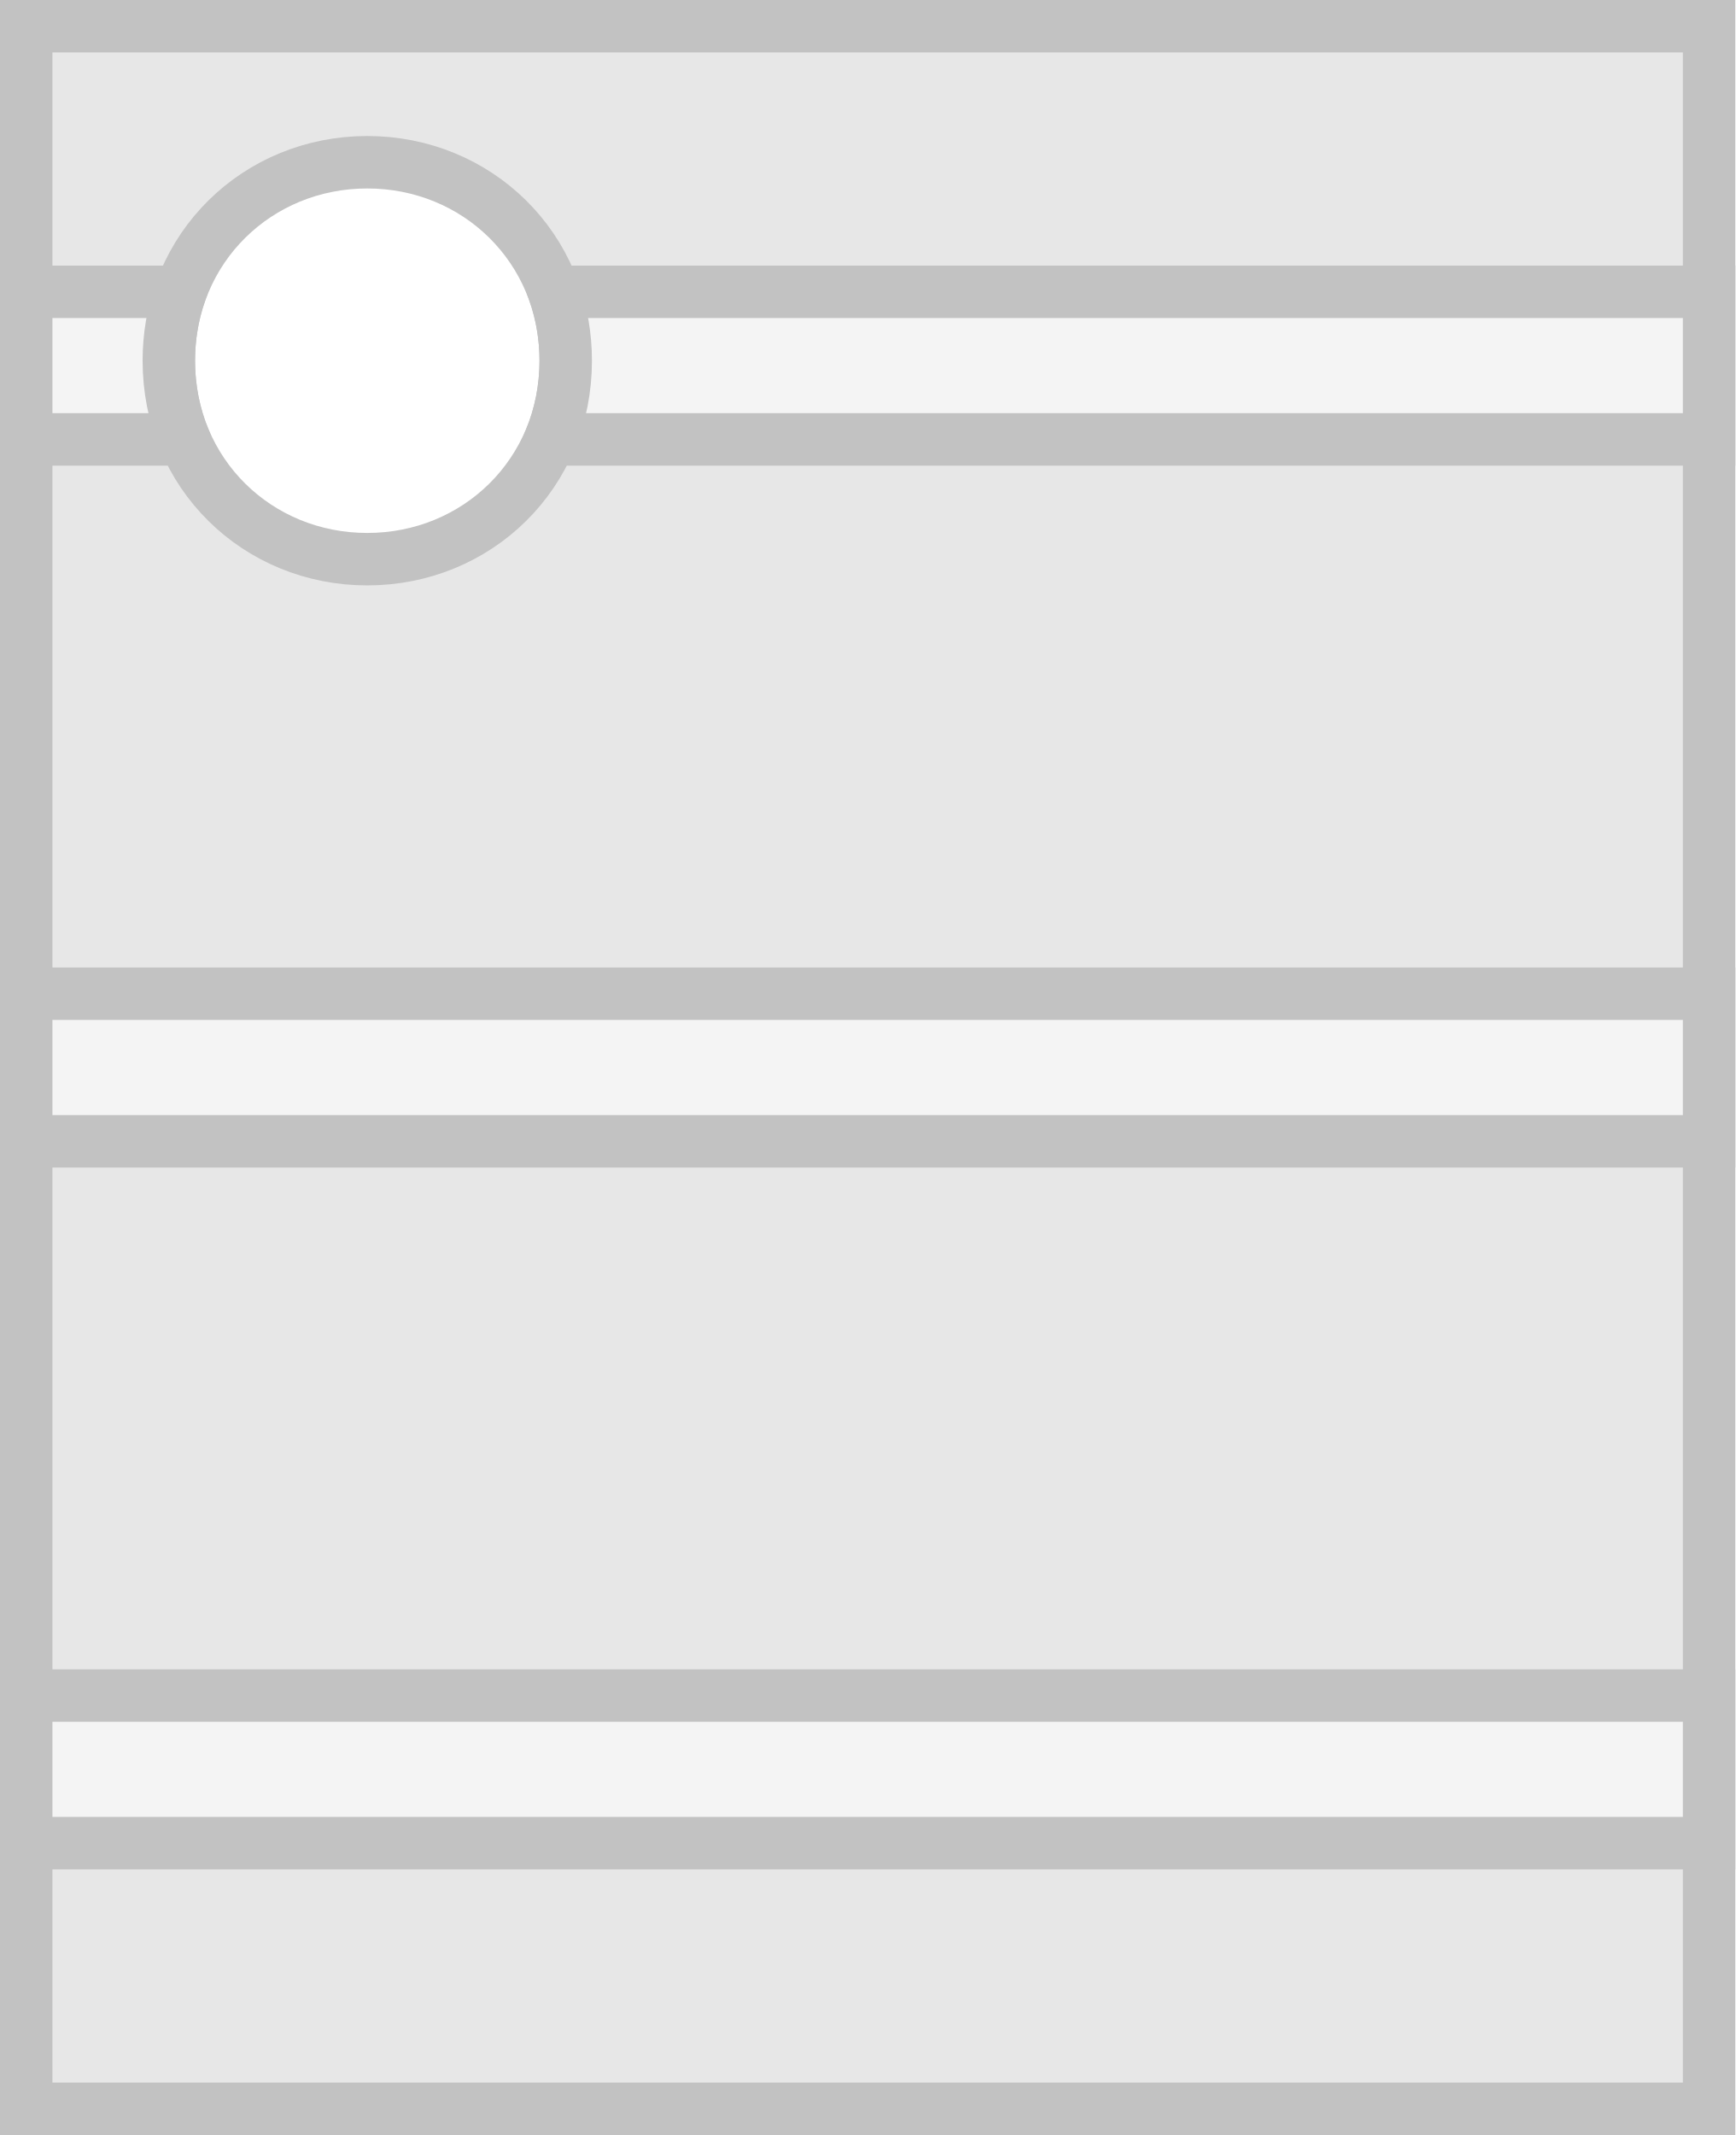
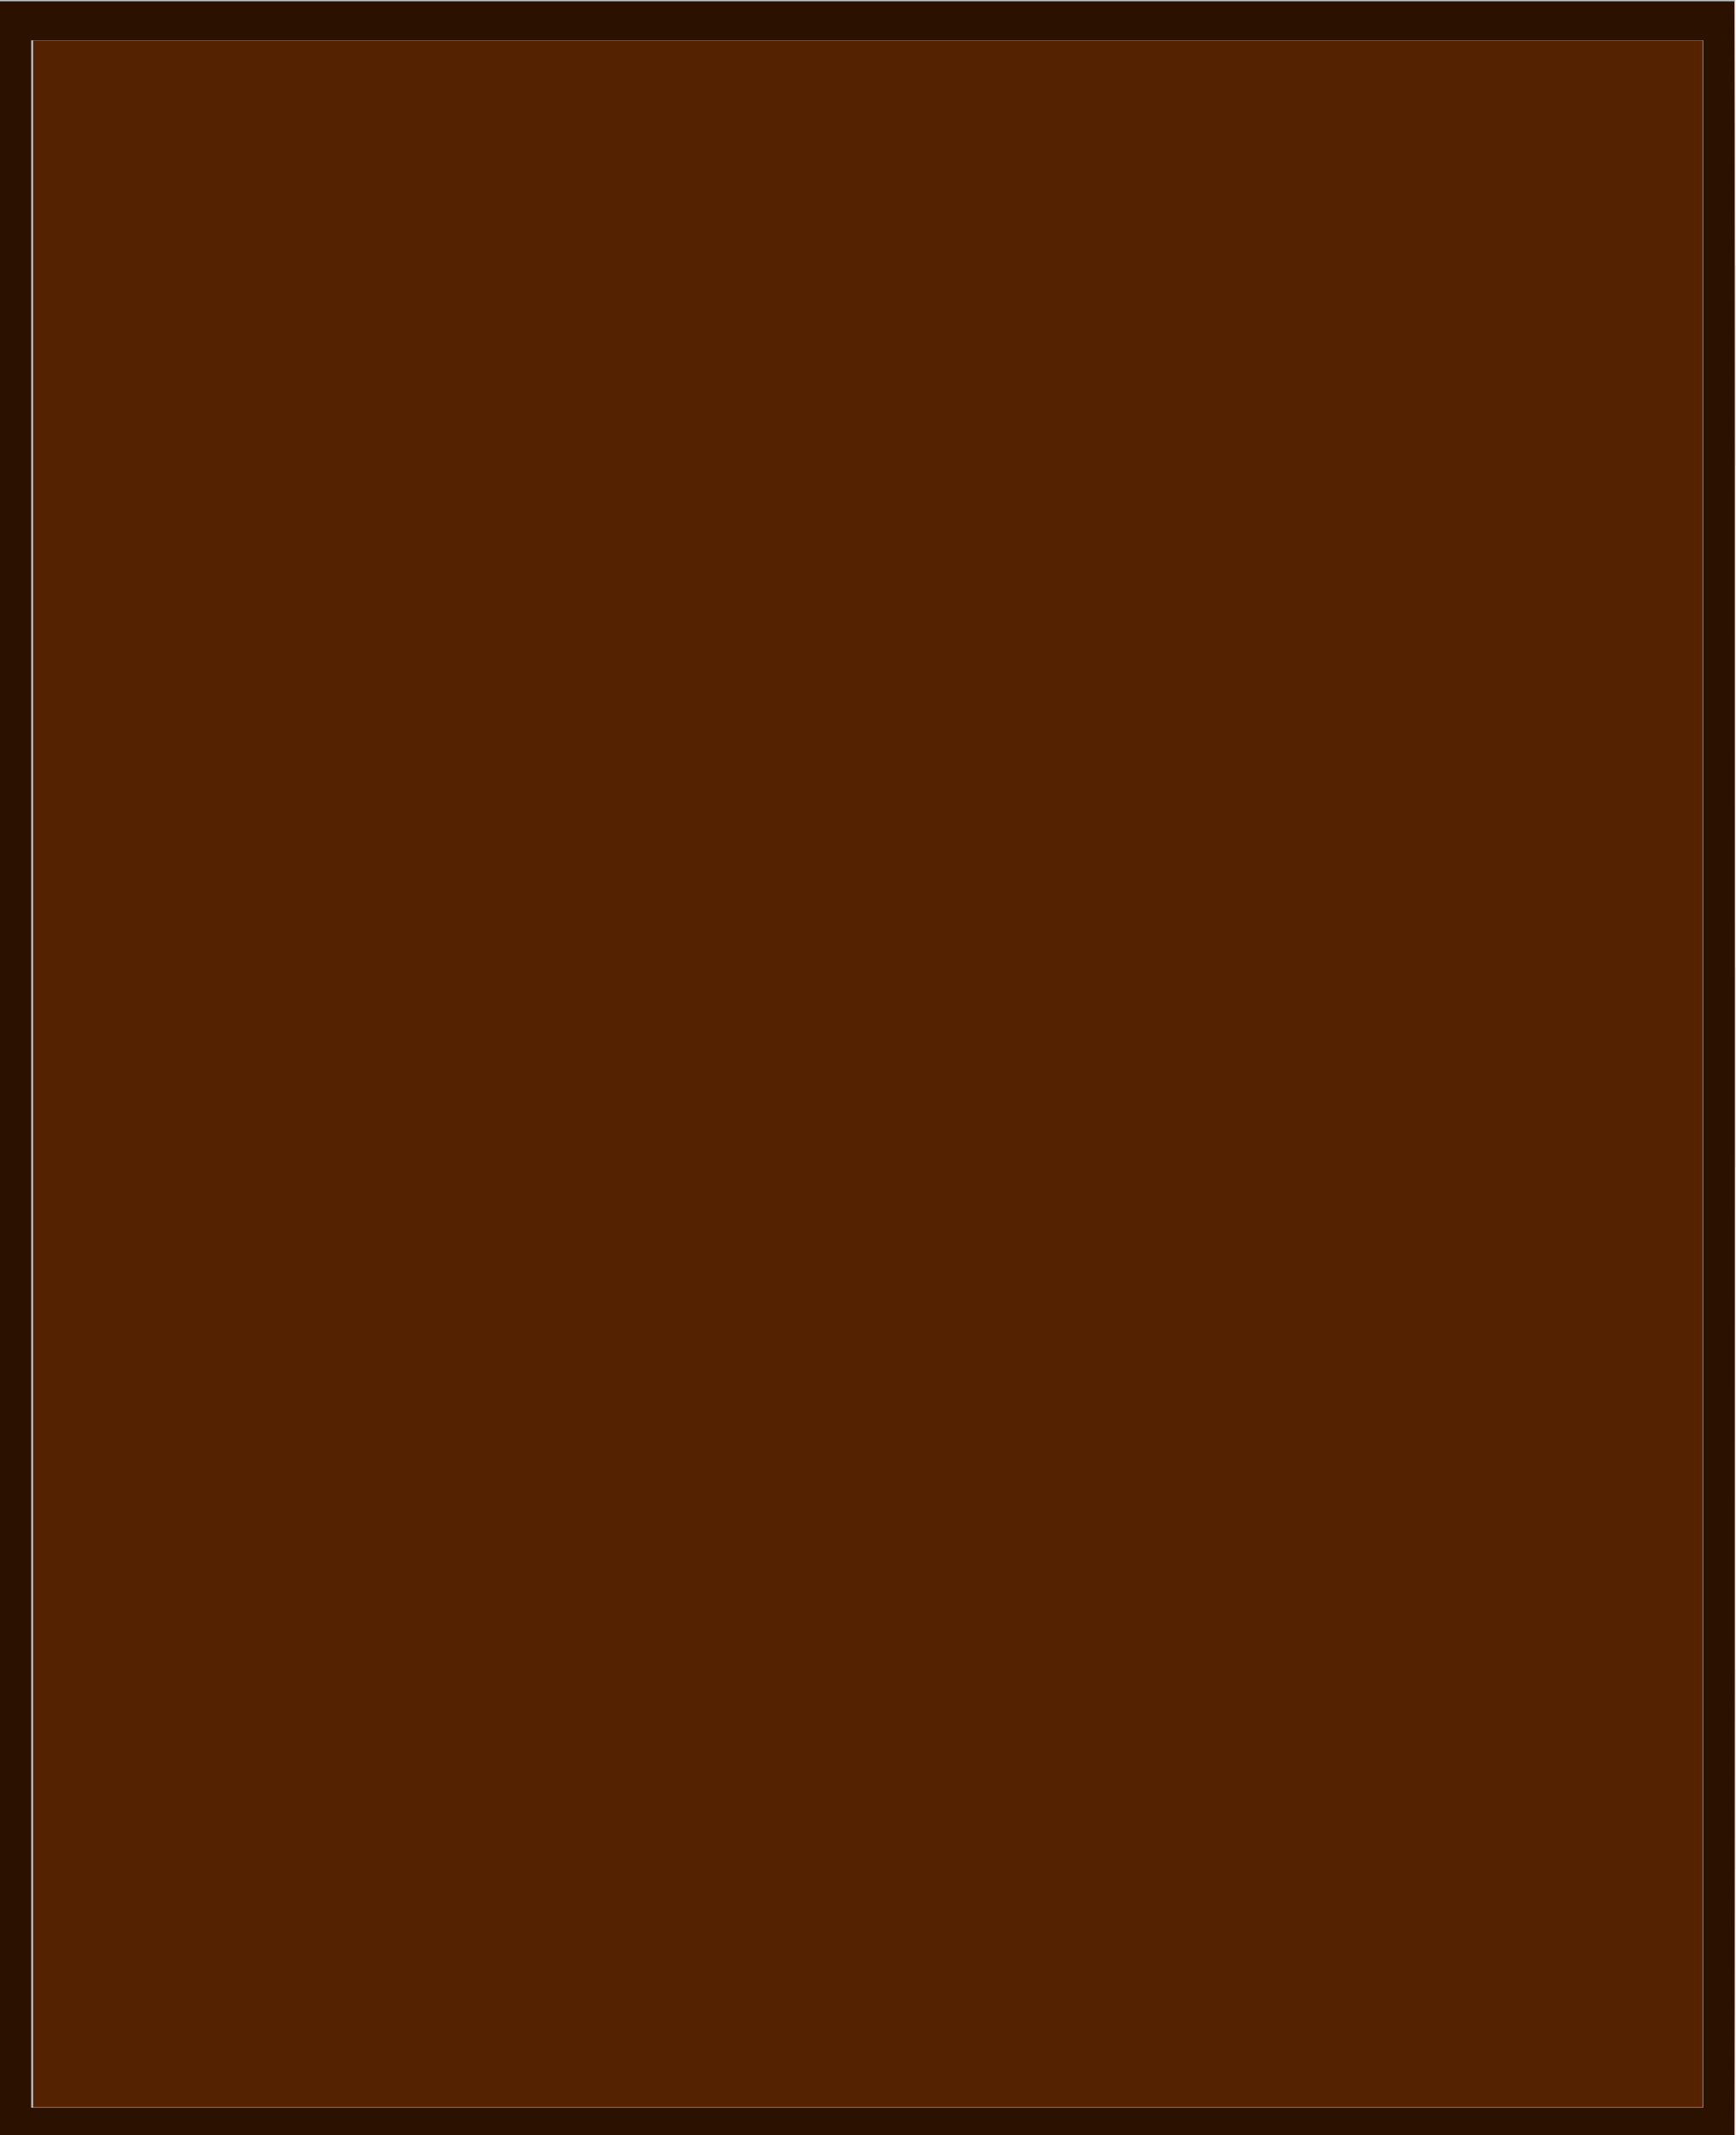
<svg xmlns="http://www.w3.org/2000/svg" height="101.132mm" viewBox="0 0 82.208 101.132" width="82.208mm" version="1.1" id="svg16">
  <defs id="defs20" />
  <g id="g1" transform="matrix(0.9364716,0,0,0.9364716,0.01987074,-0.02018721)">
    <path d="M 1.305,106.688 V 1.348 H 86.437 V 106.688 Z M 18.558,28.306 c 5.544,0 10.039,-4.313 10.039,-10.039 0,-5.726 -4.495,-10.039 -10.039,-10.039 -5.544,0 -10.039,4.313 -10.039,10.039 0,5.726 4.495,10.039 10.039,10.039 z" fill="#e7e7e7" stroke="#c2c2c2" stroke-width="2.653" id="path8-6" style="mix-blend-mode:normal;fill-rule:nonzero;stroke-linecap:butt;stroke-linejoin:miter;stroke-miterlimit:10;stroke-dasharray:none;stroke-dashoffset:0" />
    <path d="m 86.437,14.783 v 7.465 H 27.83 c 0.494,-1.226 0.767,-2.571 0.767,-3.981 0,-1.222 -0.205,-2.395 -0.581,-3.484 z" fill="#f4f4f4" stroke="#c2c2c2" stroke-width="2.653" id="path14" style="mix-blend-mode:normal;fill-rule:nonzero;stroke-linecap:butt;stroke-linejoin:miter;stroke-miterlimit:10;stroke-dasharray:none;stroke-dashoffset:0" />
    <path d="M 1.305,22.248 V 14.783 h 7.795 c -0.376,1.089 -0.581,2.262 -0.581,3.484 0,1.411 0.273,2.756 0.767,3.981 z" fill="#f4f4f4" stroke="#c2c2c2" stroke-width="2.653" id="path16" style="mix-blend-mode:normal;fill-rule:nonzero;stroke-linecap:butt;stroke-linejoin:miter;stroke-miterlimit:10;stroke-dasharray:none;stroke-dashoffset:0" />
    <path d="M 1.305,93.251 V 85.786 H 86.436 v 7.465 z" fill="#f4f4f4" stroke="#c2c2c2" stroke-width="2.653" id="path18" style="mix-blend-mode:normal;fill-rule:nonzero;stroke-linecap:butt;stroke-linejoin:miter;stroke-miterlimit:10;stroke-dasharray:none;stroke-dashoffset:0" />
    <path d="m 1.305,57.751 v -7.465 H 86.437 v 7.465 z" fill="#f4f4f4" stroke="#c2c2c2" stroke-width="2.653" id="path20" style="mix-blend-mode:normal;fill-rule:nonzero;stroke-linecap:butt;stroke-linejoin:miter;stroke-miterlimit:10;stroke-dasharray:none;stroke-dashoffset:0" />
  </g>
+   <rect style="fill:#552200;stroke-width:0.265" id="rect1" width="79.089" height="97.903" x="1.568" y="1.916" />
+   <path style="fill:#2b1100;stroke-width:0.466" d="M 0,191.349 V 0.233 h 155.267 155.267 l 0.043,23.744 c 0.024,13.059 0.043,88.272 0.043,167.139 0,78.867 -0.019,154.185 -0.043,167.372 l -0.043,23.977 H 155.267 0 Z m 304.948,0.931 V 7.216 H 155.267 5.587 V 192.28 377.344 H 155.267 304.948 Z" id="path1" transform="scale(0.2645833)" />
</svg>
